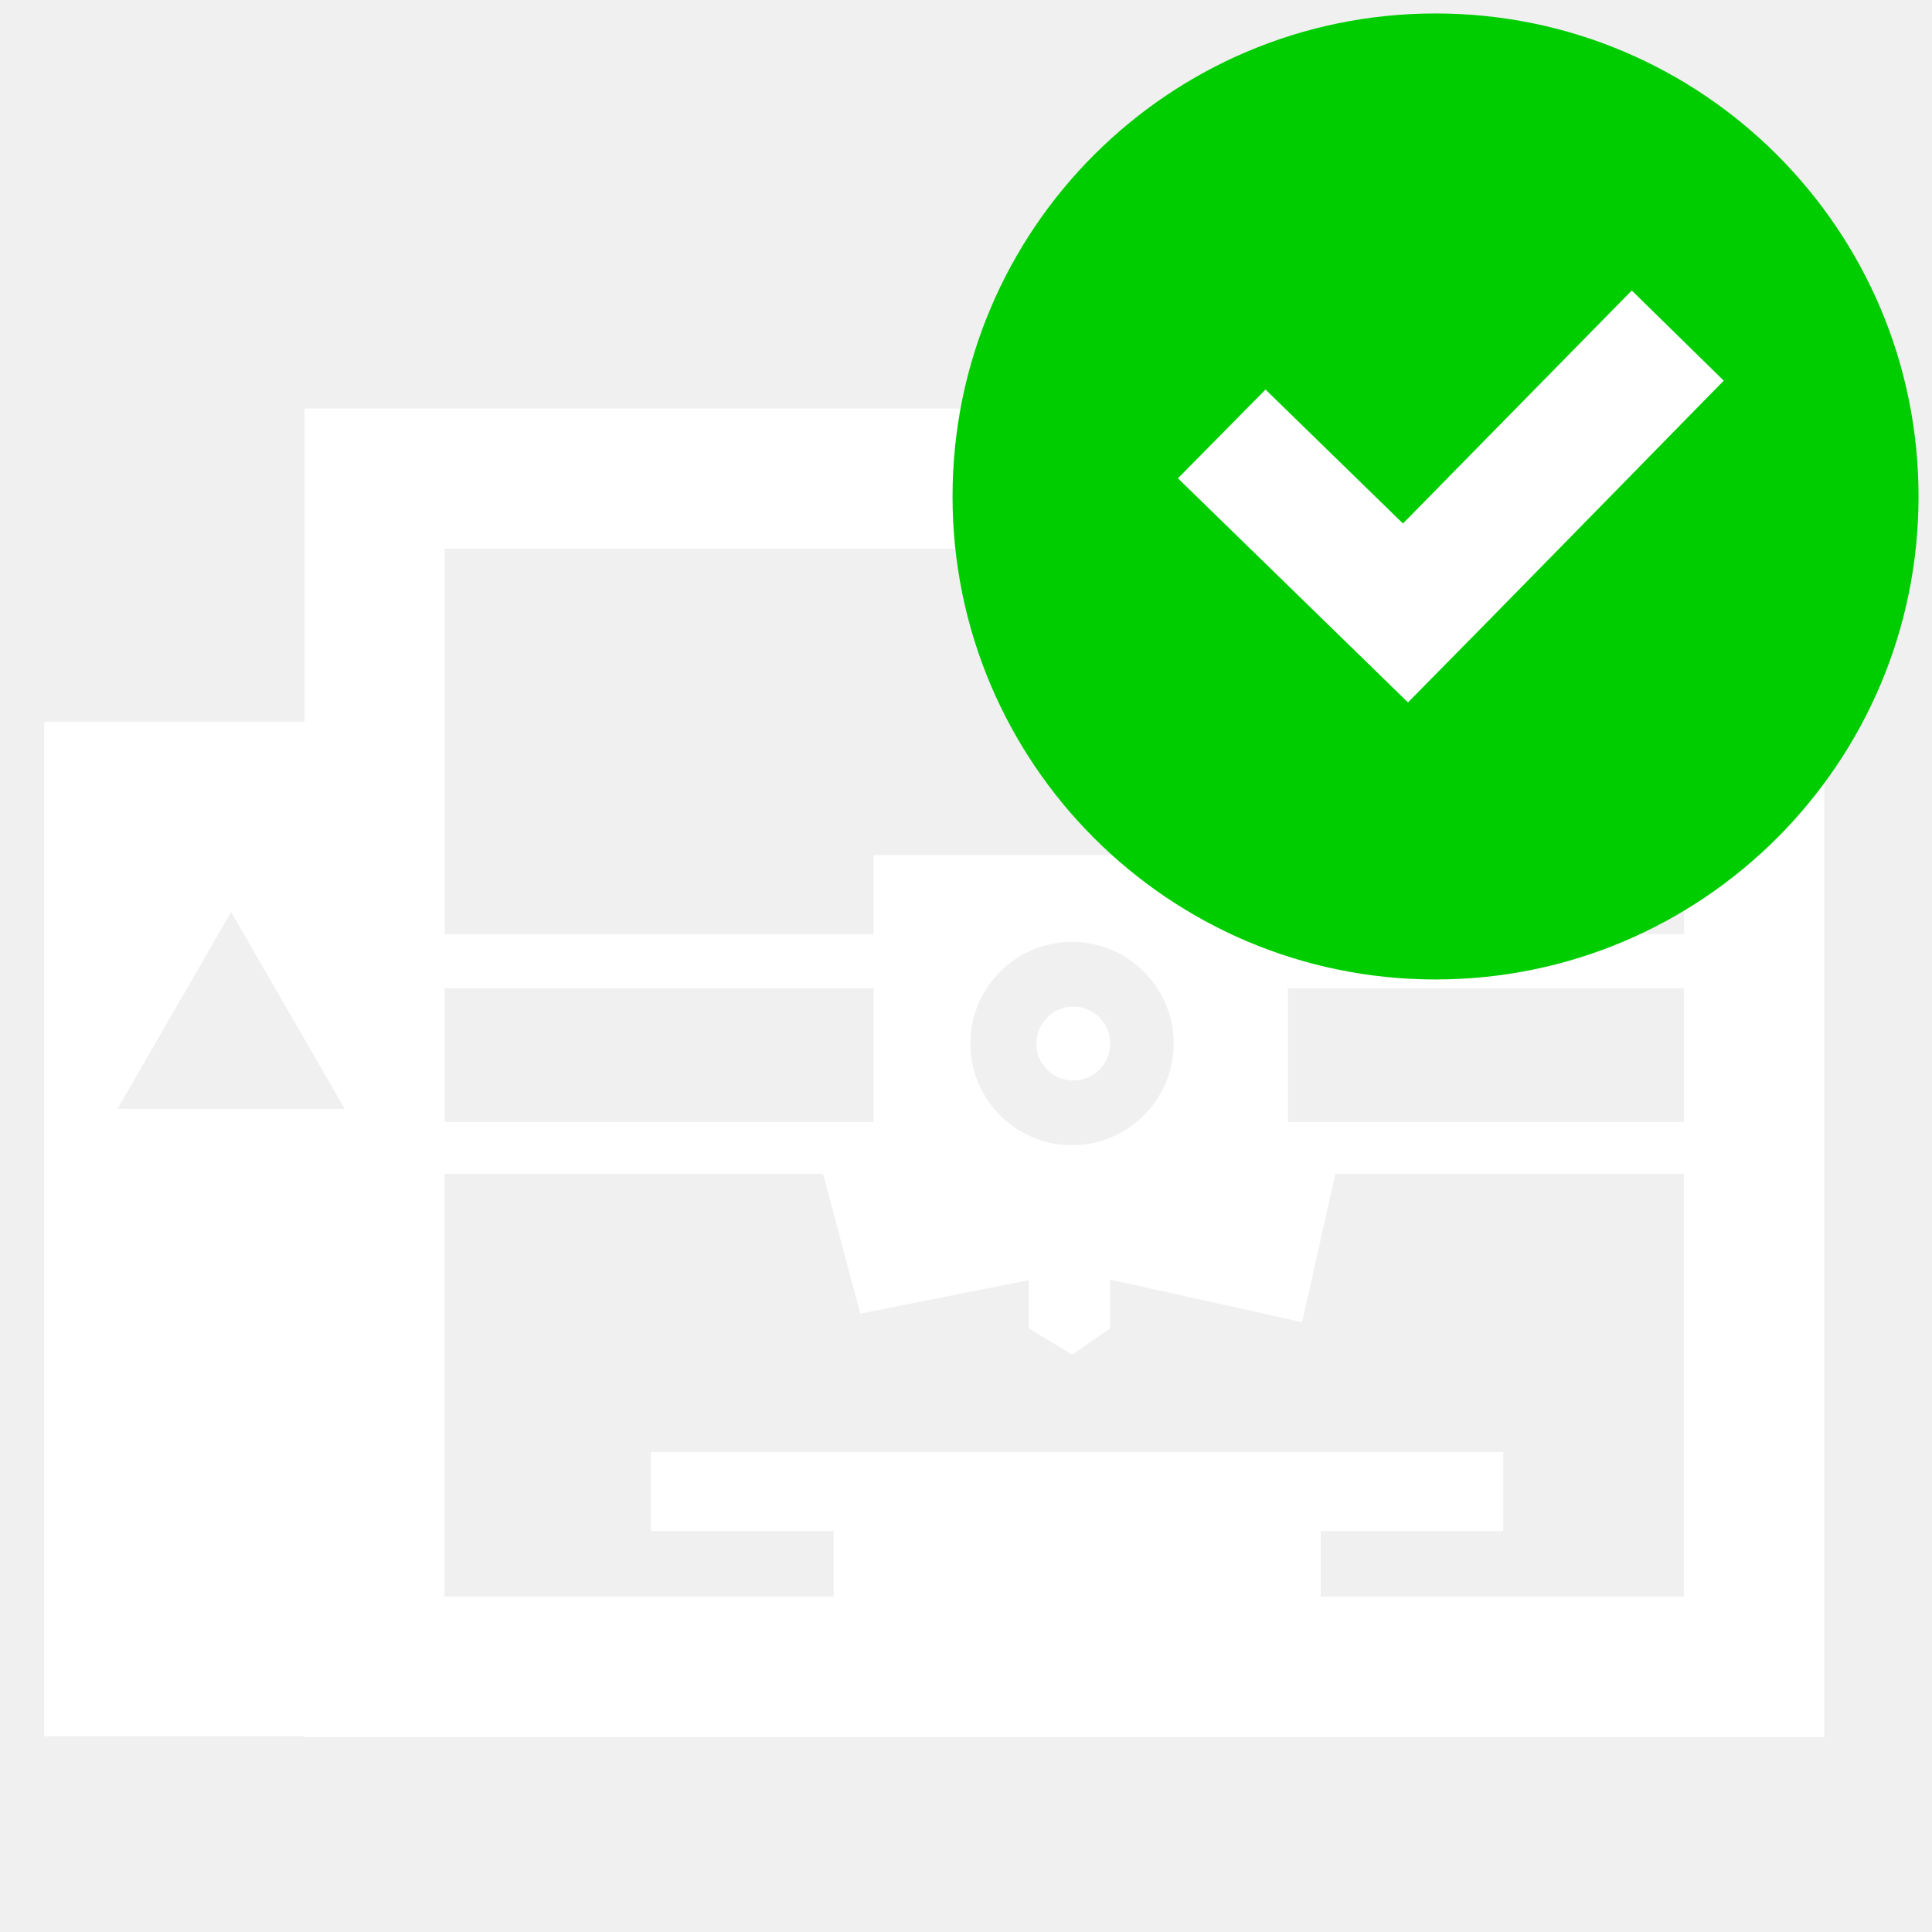
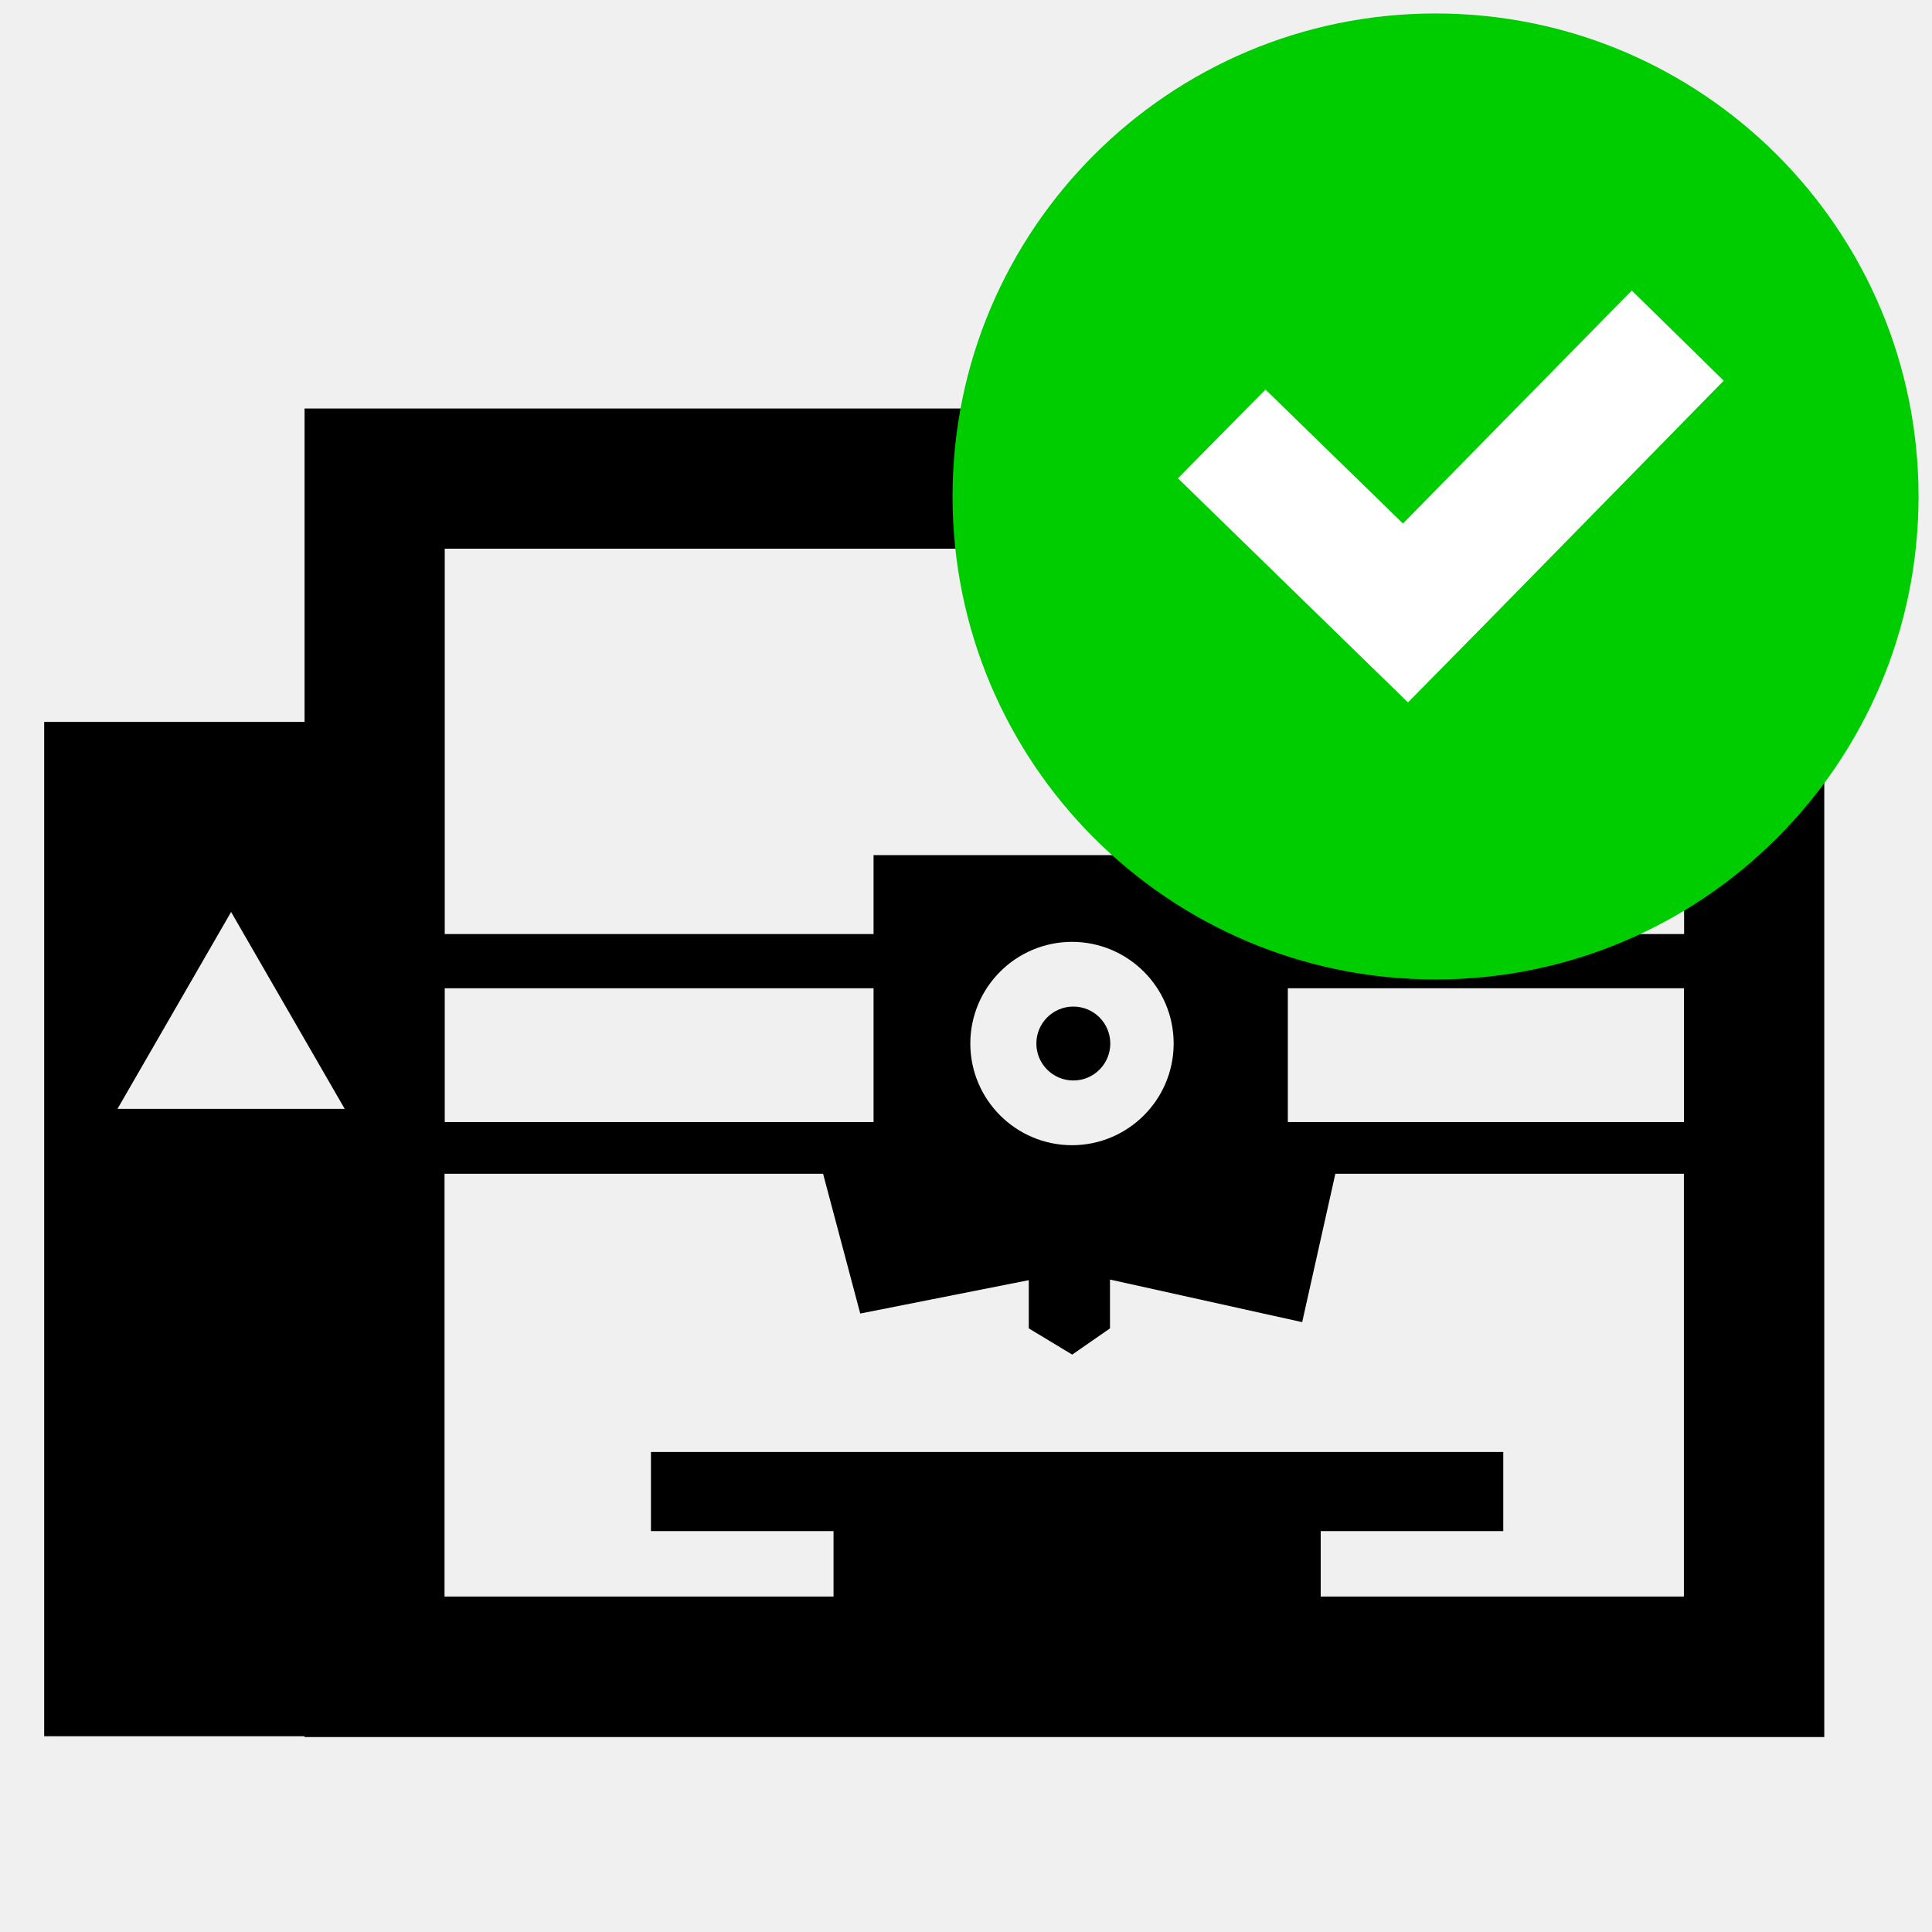
- <svg xmlns="http://www.w3.org/2000/svg" version="1.1" id="svg2" viewBox="0 0 30 30">
+ <svg xmlns="http://www.w3.org/2000/svg" viewBox="0 0 30 30" id="svg2" version="1.1">
  <defs id="defs16" />
-   <g id="g8084" transform="matrix(1.589946,0,0,1.589946,-0.6177524,0.09141122)">
-     <path style="opacity:1;fill:#ffffff;fill-opacity:1;fill-rule:nonzero;stroke:none;stroke-width:0.125;stroke-linecap:butt;stroke-linejoin:miter;stroke-miterlimit:10;stroke-dasharray:none;stroke-dashoffset:825.364;stroke-opacity:1" d="m 3.363,3.932 0,0.686 0,2.375 -2.543,0 0,9.906 2.543,0 0,0.008 14.842,0 0,-12.975 -14.842,0 z m 1.369,1.369 12.104,0 0,3.764 -3.869,0 0,-0.771 -4.047,0 0,0.771 -4.188,0 0,-3.764 z m -2.086,3.549 1.109,1.922 -2.219,0 1.109,-1.922 z M 10.857,9.141 a 0.994,0.994 0 0 1 0.994,0.994 0.994,0.994 0 0 1 -0.994,0.992 0.994,0.994 0 0 1 -0.992,-0.992 0.994,0.994 0 0 1 0.992,-0.994 z m -6.125,0.453 4.188,0 0,1.307 -4.188,0 0,-1.307 z m 8.234,0 3.869,0 0,1.307 -3.869,0 0,-1.307 z m -8.234,1.812 3.695,0 0.363,1.365 1.646,-0.326 0,0.471 0.424,0.256 0.369,-0.256 0,-0.477 1.877,0.416 0.324,-1.449 3.404,0 0,4.129 -3.547,0 0,-0.639 1.783,0 0,-0.773 -8.324,0 0,0.773 1.783,0 0,0.639 -3.799,0 0,-4.129 z" id="rect8070" />
-     <circle cy="10.134" cx="10.871" id="circle8134" style="opacity:1;fill:#ffffff;fill-opacity:1;fill-rule:nonzero;stroke:none;stroke-width:2.425;stroke-linecap:butt;stroke-linejoin:miter;stroke-miterlimit:10;stroke-dasharray:none;stroke-dashoffset:825.364;stroke-opacity:1" r="0.361" />
+   <g style="fill:#000000" transform="matrix(1.589946,0,0,1.589946,-0.6177524,0.09141122)" id="g8084">
+     <path id="rect8070" d="m 3.363,3.932 0,0.686 0,2.375 -2.543,0 0,9.906 2.543,0 0,0.008 14.842,0 0,-12.975 -14.842,0 z m 1.369,1.369 12.104,0 0,3.764 -3.869,0 0,-0.771 -4.047,0 0,0.771 -4.188,0 0,-3.764 z m -2.086,3.549 1.109,1.922 -2.219,0 1.109,-1.922 z M 10.857,9.141 a 0.994,0.994 0 0 1 0.994,0.994 0.994,0.994 0 0 1 -0.994,0.992 0.994,0.994 0 0 1 -0.992,-0.992 0.994,0.994 0 0 1 0.992,-0.994 z m -6.125,0.453 4.188,0 0,1.307 -4.188,0 0,-1.307 z m 8.234,0 3.869,0 0,1.307 -3.869,0 0,-1.307 z m -8.234,1.812 3.695,0 0.363,1.365 1.646,-0.326 0,0.471 0.424,0.256 0.369,-0.256 0,-0.477 1.877,0.416 0.324,-1.449 3.404,0 0,4.129 -3.547,0 0,-0.639 1.783,0 0,-0.773 -8.324,0 0,0.773 1.783,0 0,0.639 -3.799,0 0,-4.129 z" style="opacity:1;fill:#000000;fill-opacity:1;fill-rule:nonzero;stroke:none;stroke-width:0.125;stroke-linecap:butt;stroke-linejoin:miter;stroke-miterlimit:10;stroke-dasharray:none;stroke-dashoffset:825.364;stroke-opacity:1" />
+     <circle r="0.361" style="opacity:1;fill:#000000;fill-opacity:1;fill-rule:nonzero;stroke:none;stroke-width:2.425;stroke-linecap:butt;stroke-linejoin:miter;stroke-miterlimit:10;stroke-dasharray:none;stroke-dashoffset:825.364;stroke-opacity:1" id="circle8134" cx="10.871" cy="10.134" />
  </g>
-   <circle id="circle8075" r="7.5" cy="7.709" cx="22.291" style="fill:#00cd00" />
-   <path id="path8077" d="m 25.338,4.511 -3.553,3.618 -2.134,-2.08 -1.36,1.378 3.572,3.48 c 1.66,-1.68 3.447,-3.513 4.903,-4.996 z" style="fill:#ffffff" />
+   <circle style="fill:#00cd00" cx="22.291" cy="7.709" r="7.5" id="circle8075" />
+   <path style="fill:#ffffff" d="m 25.338,4.511 -3.553,3.618 -2.134,-2.08 -1.36,1.378 3.572,3.48 c 1.66,-1.68 3.447,-3.513 4.903,-4.996 z" id="path8077" />
</svg>
